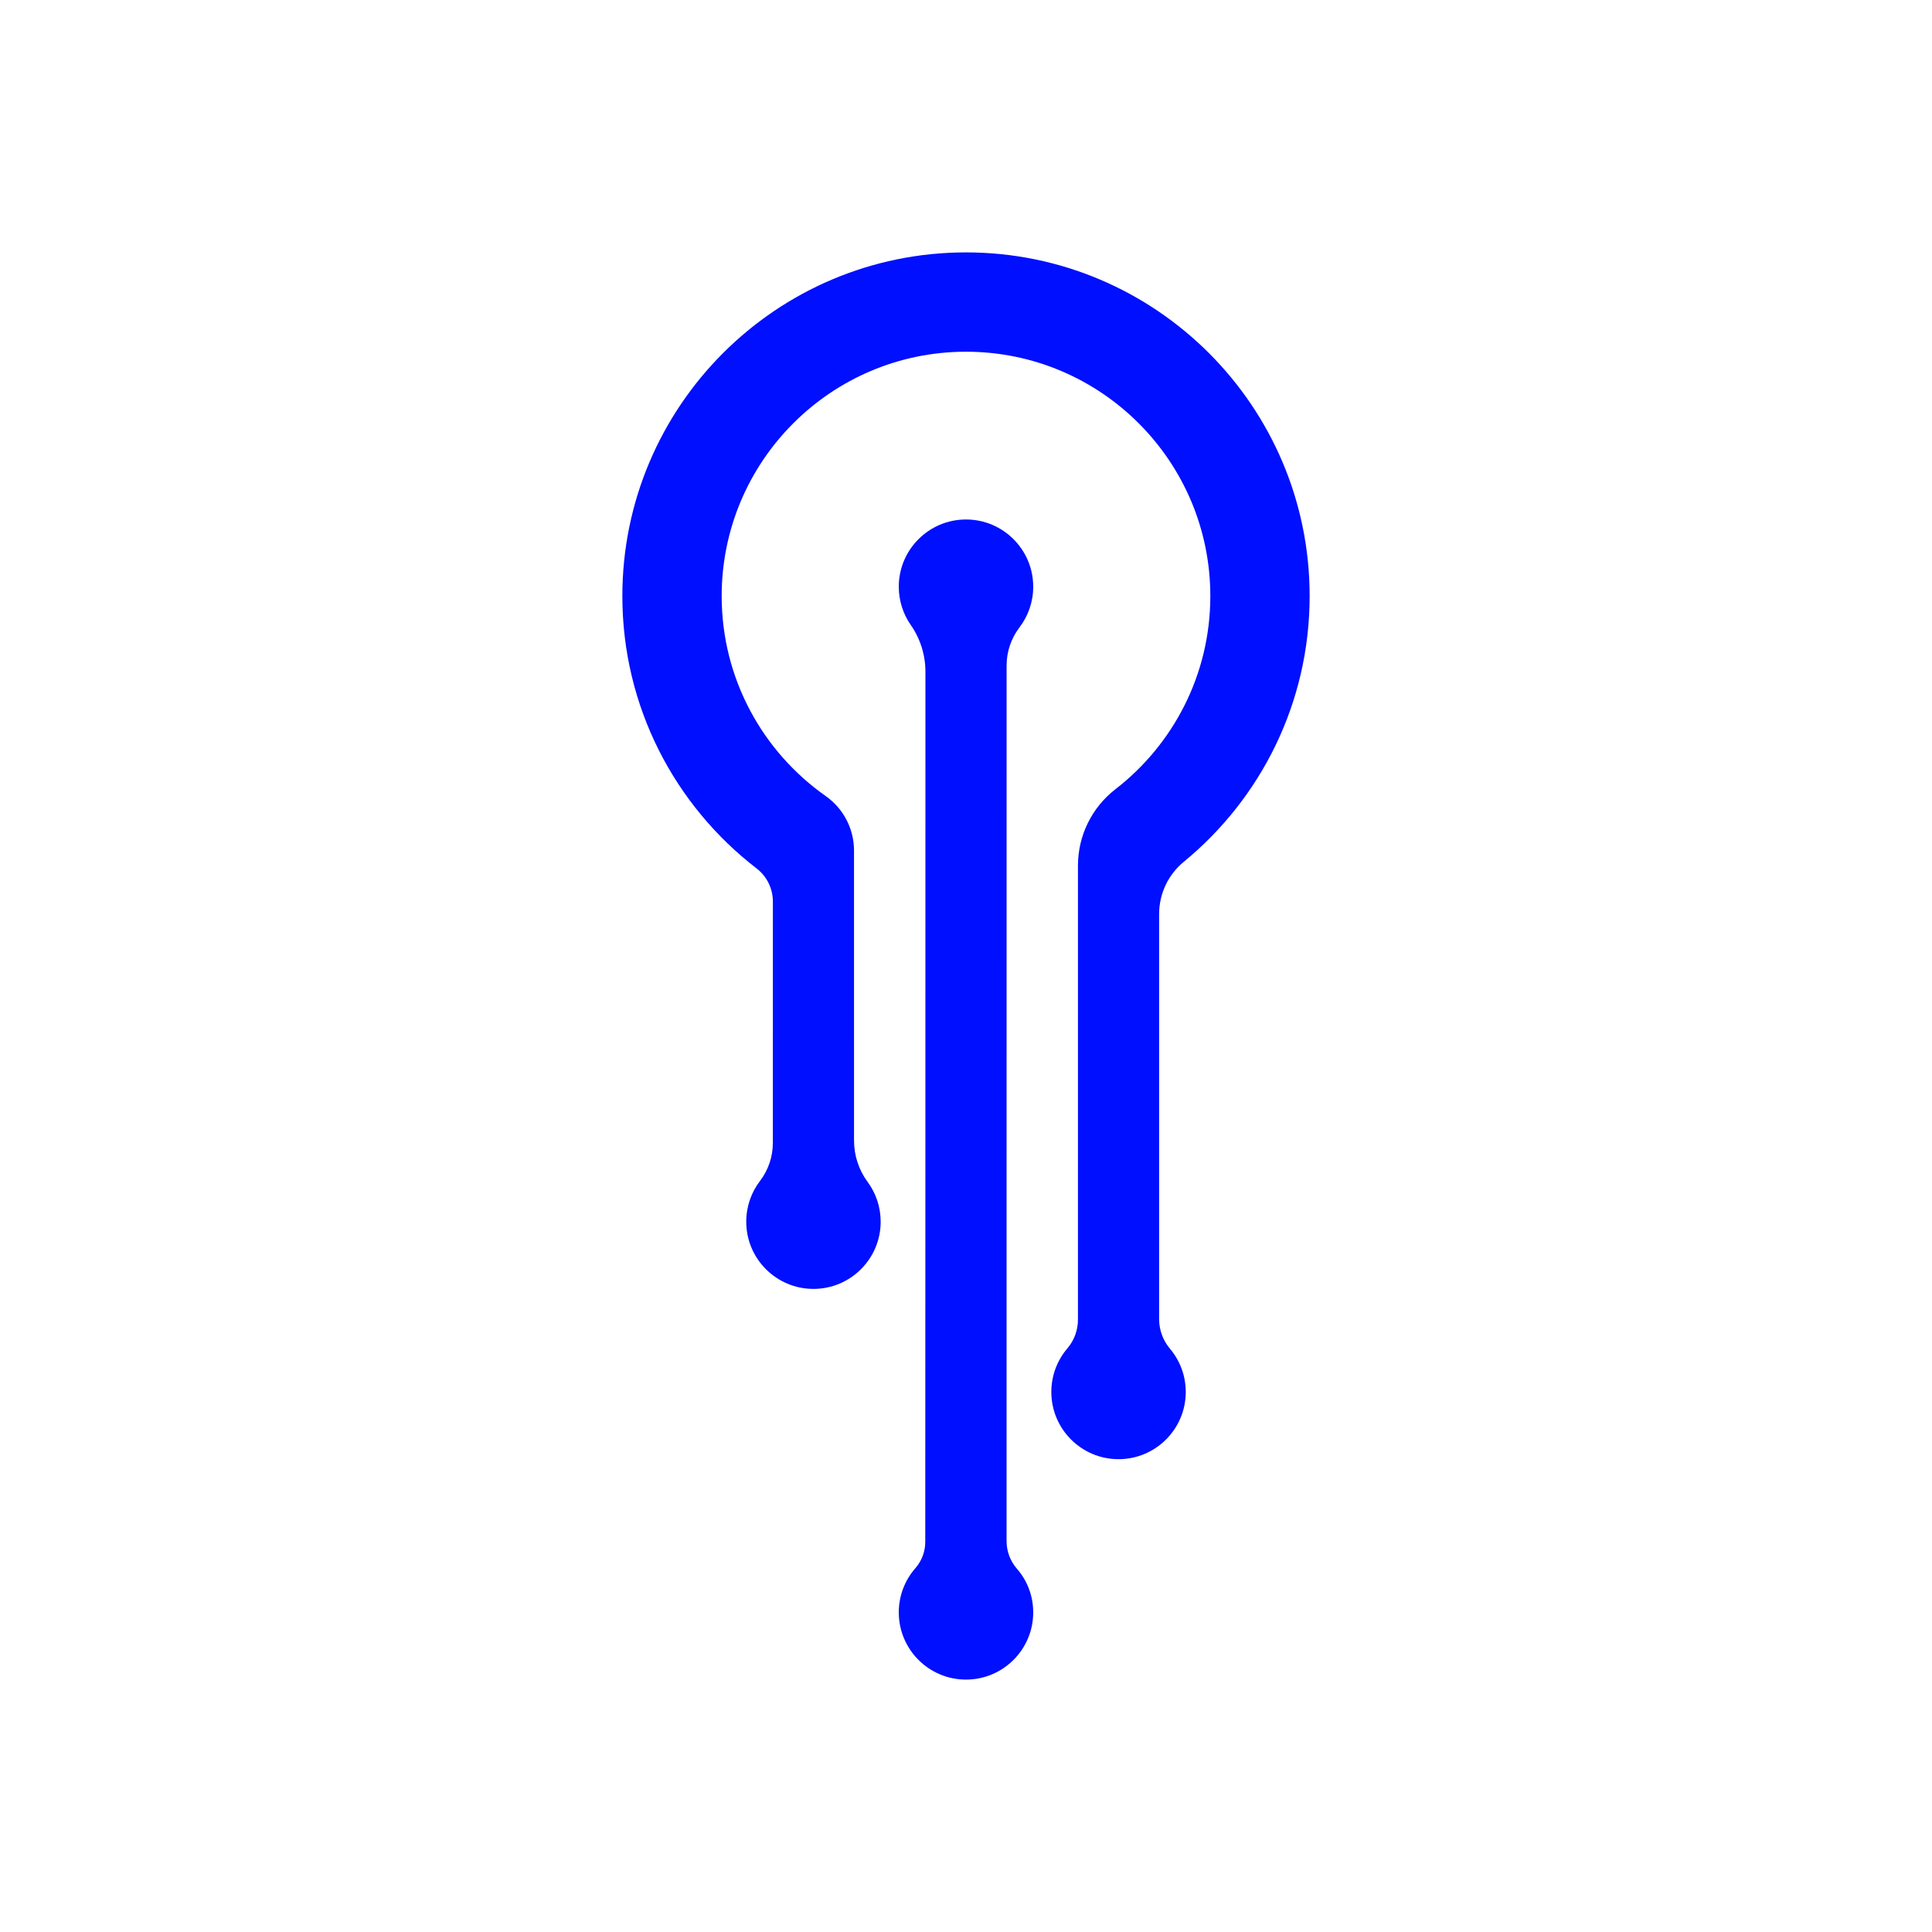
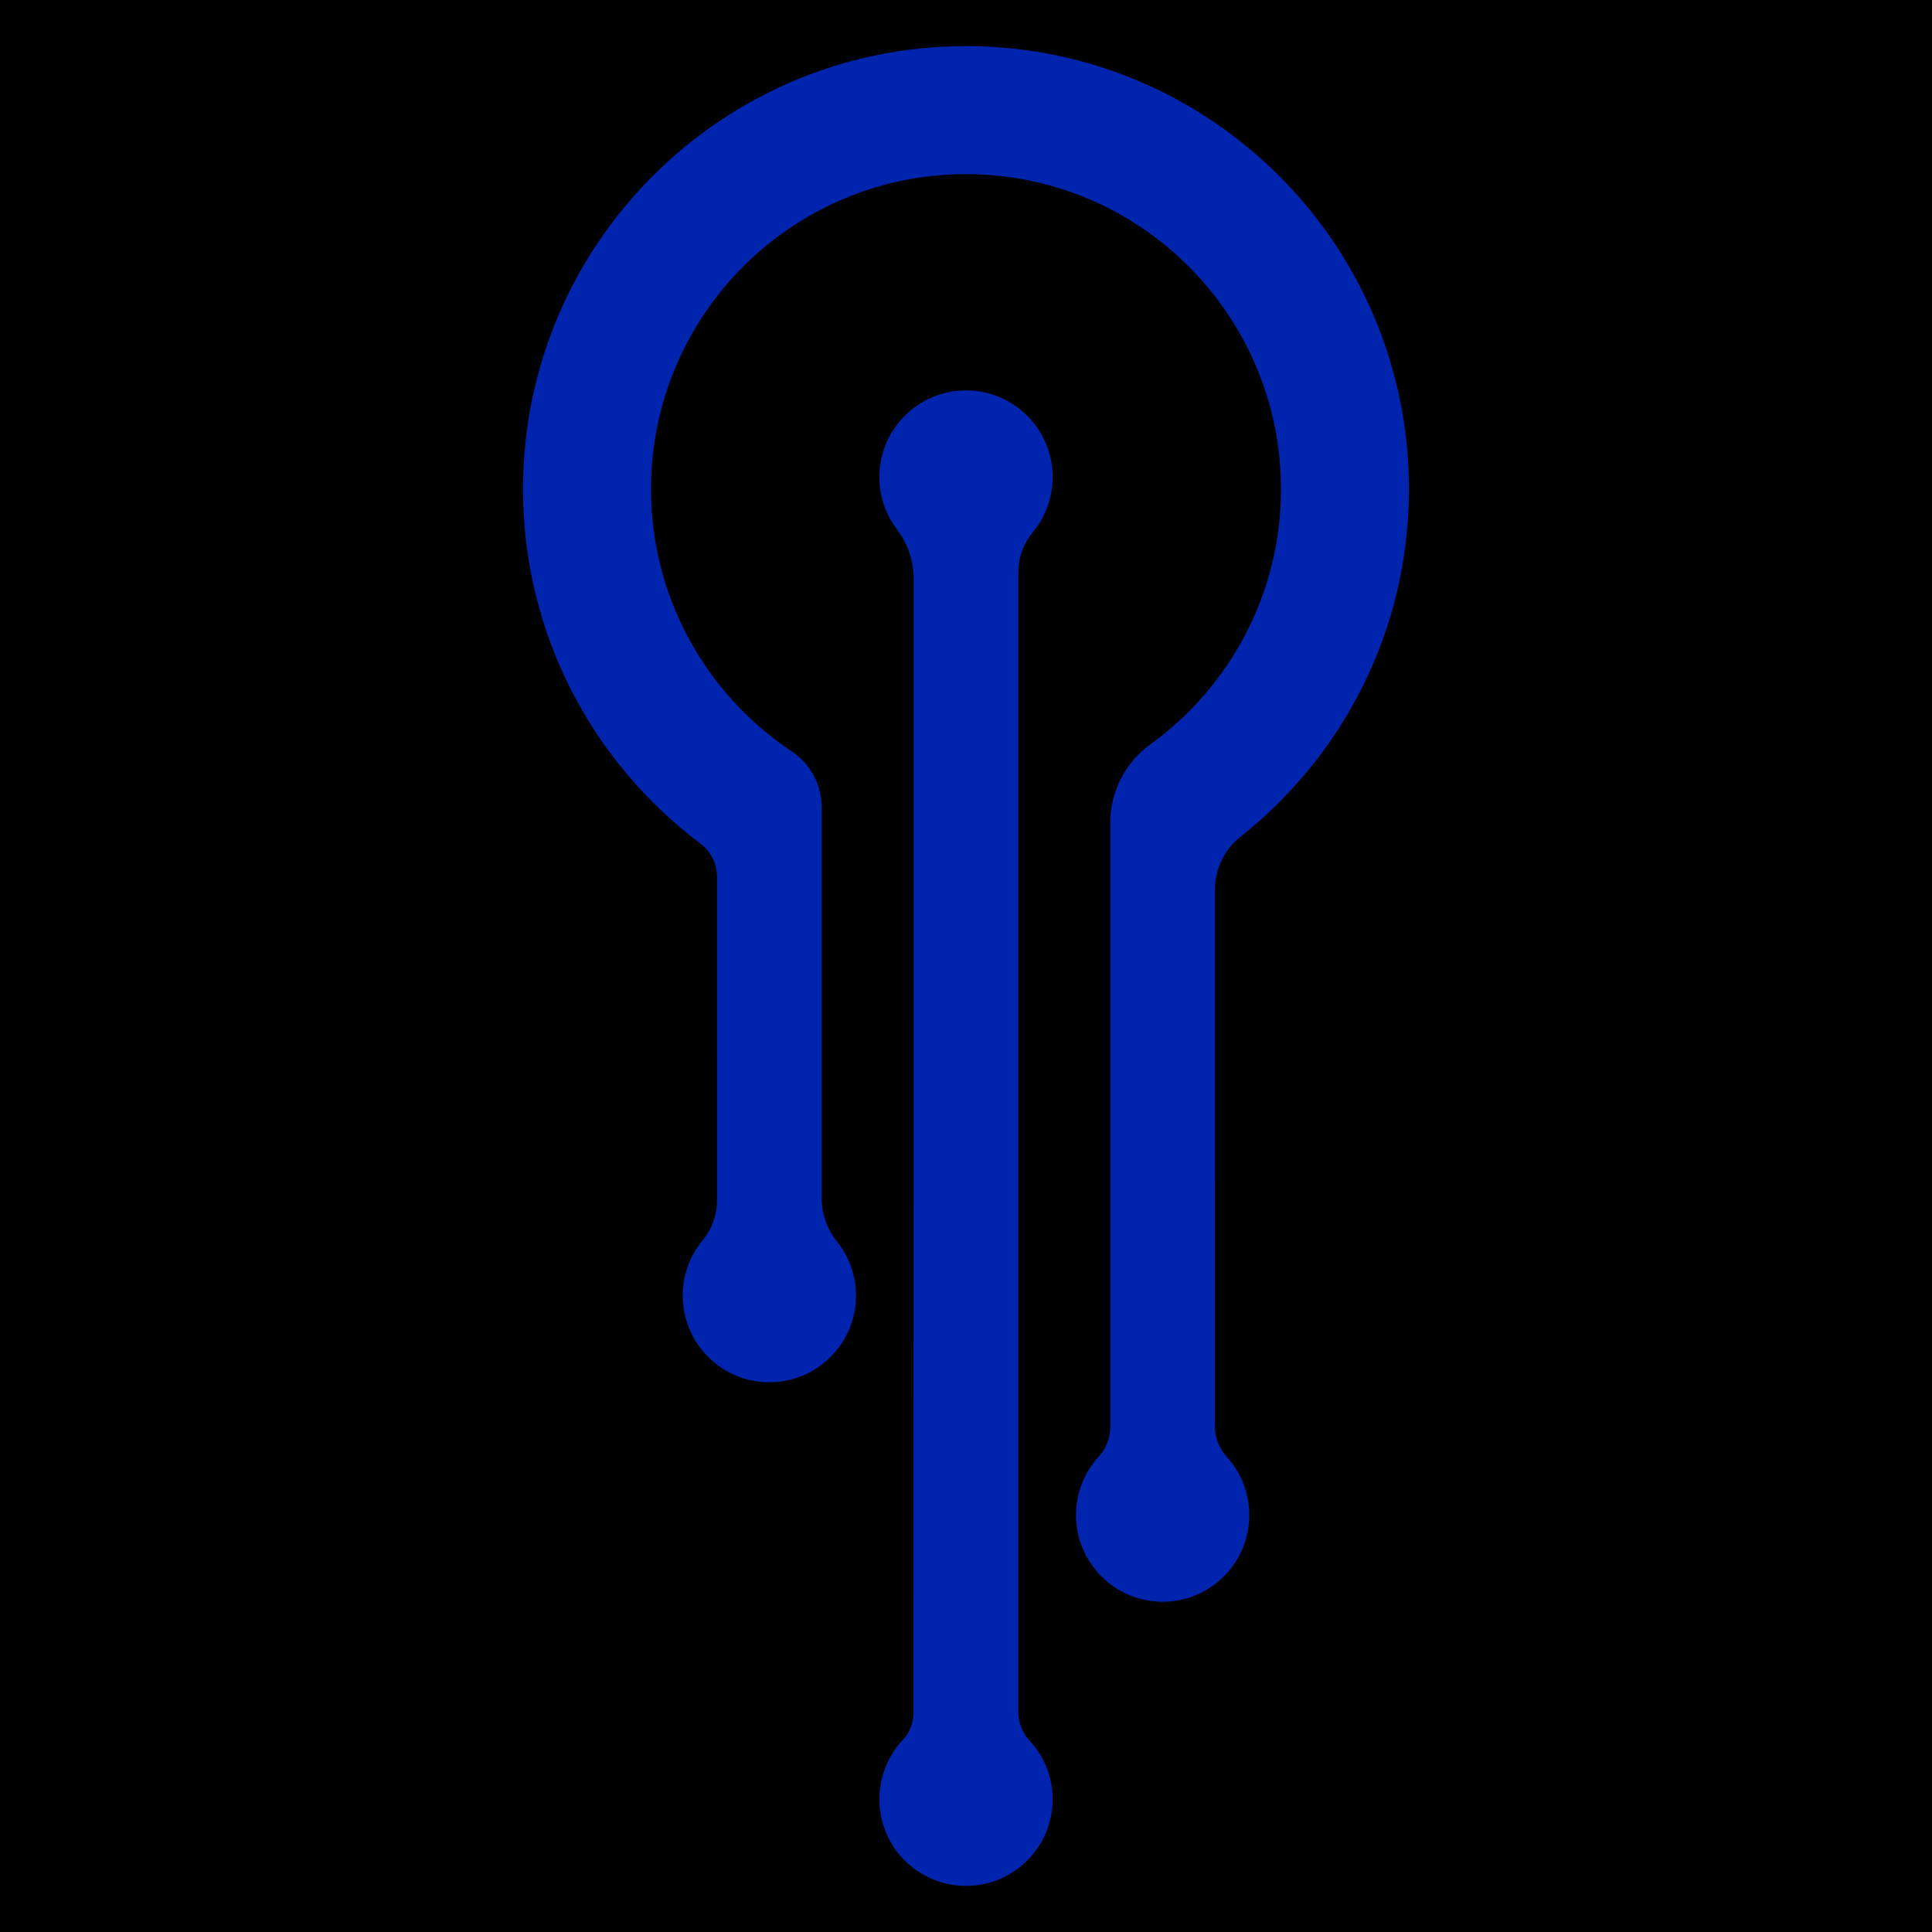
<svg xmlns="http://www.w3.org/2000/svg" width="100%" height="100%" viewBox="0 0 1080 1080" version="1.1" xml:space="preserve" style="fill-rule:evenodd;clip-rule:evenodd;stroke-linejoin:round;stroke-miterlimit:2;">
-   <g transform="matrix(1.40693,0,0,1.40693,-172.089,-234.447)">
-     <path d="M429.398,524.84C429.397,519.691 427.009,514.834 422.932,511.69C390.499,486.725 369.589,447.515 369.589,403.461C369.589,328.103 430.771,266.922 506.129,266.922C581.487,266.922 642.668,328.103 642.668,403.461C642.668,446.008 623.165,484.036 592.619,509.085C586.444,514.174 582.866,521.758 582.866,529.761C582.86,565.549 582.86,662.695 582.86,690.736C582.86,695.051 584.389,699.225 587.175,702.52C591.088,707.162 593.444,713.156 593.444,719.696C593.444,734.436 581.477,746.403 566.737,746.403C551.997,746.403 540.031,734.436 540.031,719.696C540.031,713.106 542.423,707.071 546.385,702.411C549.112,699.219 550.61,695.158 550.61,690.96C550.614,661.948 550.614,555.895 550.614,510.546C550.614,498.687 556.101,487.494 565.476,480.23C588.43,462.49 603.206,434.687 603.206,403.461C603.206,349.883 559.707,306.384 506.129,306.384C452.55,306.384 409.052,349.883 409.052,403.461C409.052,436.286 425.379,465.328 450.348,482.901C457.423,487.854 461.636,495.947 461.636,504.583C461.643,533.051 461.643,594.757 461.643,619.832C461.643,625.722 463.525,631.458 467.013,636.205C470.291,640.635 472.227,646.115 472.227,652.043C472.227,666.783 460.26,678.75 445.52,678.75C430.78,678.75 418.814,666.783 418.814,652.043C418.814,645.954 420.856,640.339 424.292,635.844C427.597,631.502 429.387,626.196 429.387,620.739C429.398,598.534 429.398,545.509 429.398,524.84ZM490.006,433.499C490.006,426.864 487.971,420.388 484.176,414.945C481.177,410.633 479.422,405.394 479.422,399.749C479.422,385.01 491.389,373.043 506.129,373.043C520.868,373.043 532.835,385.01 532.835,399.749C532.835,405.838 530.793,411.454 527.357,415.948C524.052,420.29 522.262,425.596 522.262,431.053C522.251,484.329 522.251,733.696 522.251,778.937C522.252,782.938 523.68,786.807 526.279,789.848C530.381,794.491 532.835,800.597 532.835,807.272C532.835,822.012 520.868,833.979 506.129,833.979C491.389,833.979 479.422,822.012 479.422,807.272C479.422,800.525 481.93,794.358 486.064,789.655C488.565,786.776 489.942,783.09 489.942,779.277C490.006,735.602 490.006,491.683 490.006,433.499Z" style="fill:rgb(0,15,255);" />
+   <g transform="matrix(1,0,0,1,32.6407,17.2992)">
+     <rect x="-146.776" y="-177.412" width="1308.27" height="1338.29" />
+   </g>
+   <g transform="matrix(1.81365,0,0,1.81365,-377.942,-458.326)">
+     <path d="M429.398,522.997C429.397,518.942 427.488,515.123 424.244,512.69C391.064,487.777 369.589,448.107 369.589,403.461C369.589,328.103 430.771,266.922 506.129,266.922C581.487,266.922 642.668,328.103 642.668,403.461C642.668,446.88 622.357,485.593 590.727,510.609C585.763,514.551 582.87,520.542 582.87,526.881C582.86,560.628 582.86,665.716 582.86,692.268C582.86,695.775 584.162,699.157 586.513,701.759C590.819,706.499 593.444,712.794 593.444,719.696C593.444,734.436 581.477,746.403 566.737,746.403C551.997,746.403 540.031,734.436 540.031,719.696C540.031,712.75 542.688,706.419 547.042,701.667C549.338,699.148 550.611,695.862 550.611,692.454C550.614,664.931 550.614,549.557 550.614,506.262C550.615,496.693 555.216,487.709 562.981,482.118C587.348,464.485 603.206,435.81 603.206,403.461C603.206,349.883 559.707,306.384 506.129,306.384C452.55,306.384 409.052,349.883 409.052,403.461C409.052,437.222 426.323,466.981 452.505,484.376C458.212,488.185 461.64,494.593 461.64,501.455C461.643,529.018 461.643,597.538 461.643,621.948C461.643,626.827 463.307,631.561 466.361,635.367C470.034,639.932 472.227,645.734 472.227,652.043C472.227,666.783 460.26,678.75 445.52,678.75C430.78,678.75 418.814,666.783 418.814,652.043C418.814,645.587 421.109,639.663 424.929,635.043C427.811,631.571 429.389,627.2 429.389,622.687C429.398,601.17 429.398,542.728 429.398,522.997ZM490.006,431.128C490.006,425.634 488.208,420.29 484.886,415.913C481.455,411.429 479.422,405.825 479.422,399.749C479.422,385.01 491.389,373.043 506.129,373.043C520.868,373.043 532.835,385.01 532.835,399.749C532.835,406.206 530.539,412.13 526.72,416.749C523.838,420.222 522.26,424.593 522.26,429.106C522.251,478.451 522.251,738.737 522.251,780.368C522.251,783.634 523.478,786.782 525.689,789.186C530.141,793.908 532.835,800.278 532.835,807.272C532.835,822.012 520.868,833.979 506.129,833.979C491.389,833.979 479.422,822.012 479.422,807.272C479.422,800.213 482.167,793.789 486.647,789.012C488.768,786.74 489.947,783.749 489.947,780.641C490.006,740.418 490.006,485.278 490.006,431.128Z" style="fill:rgb(0,36,174);" />
  </g>
</svg>
